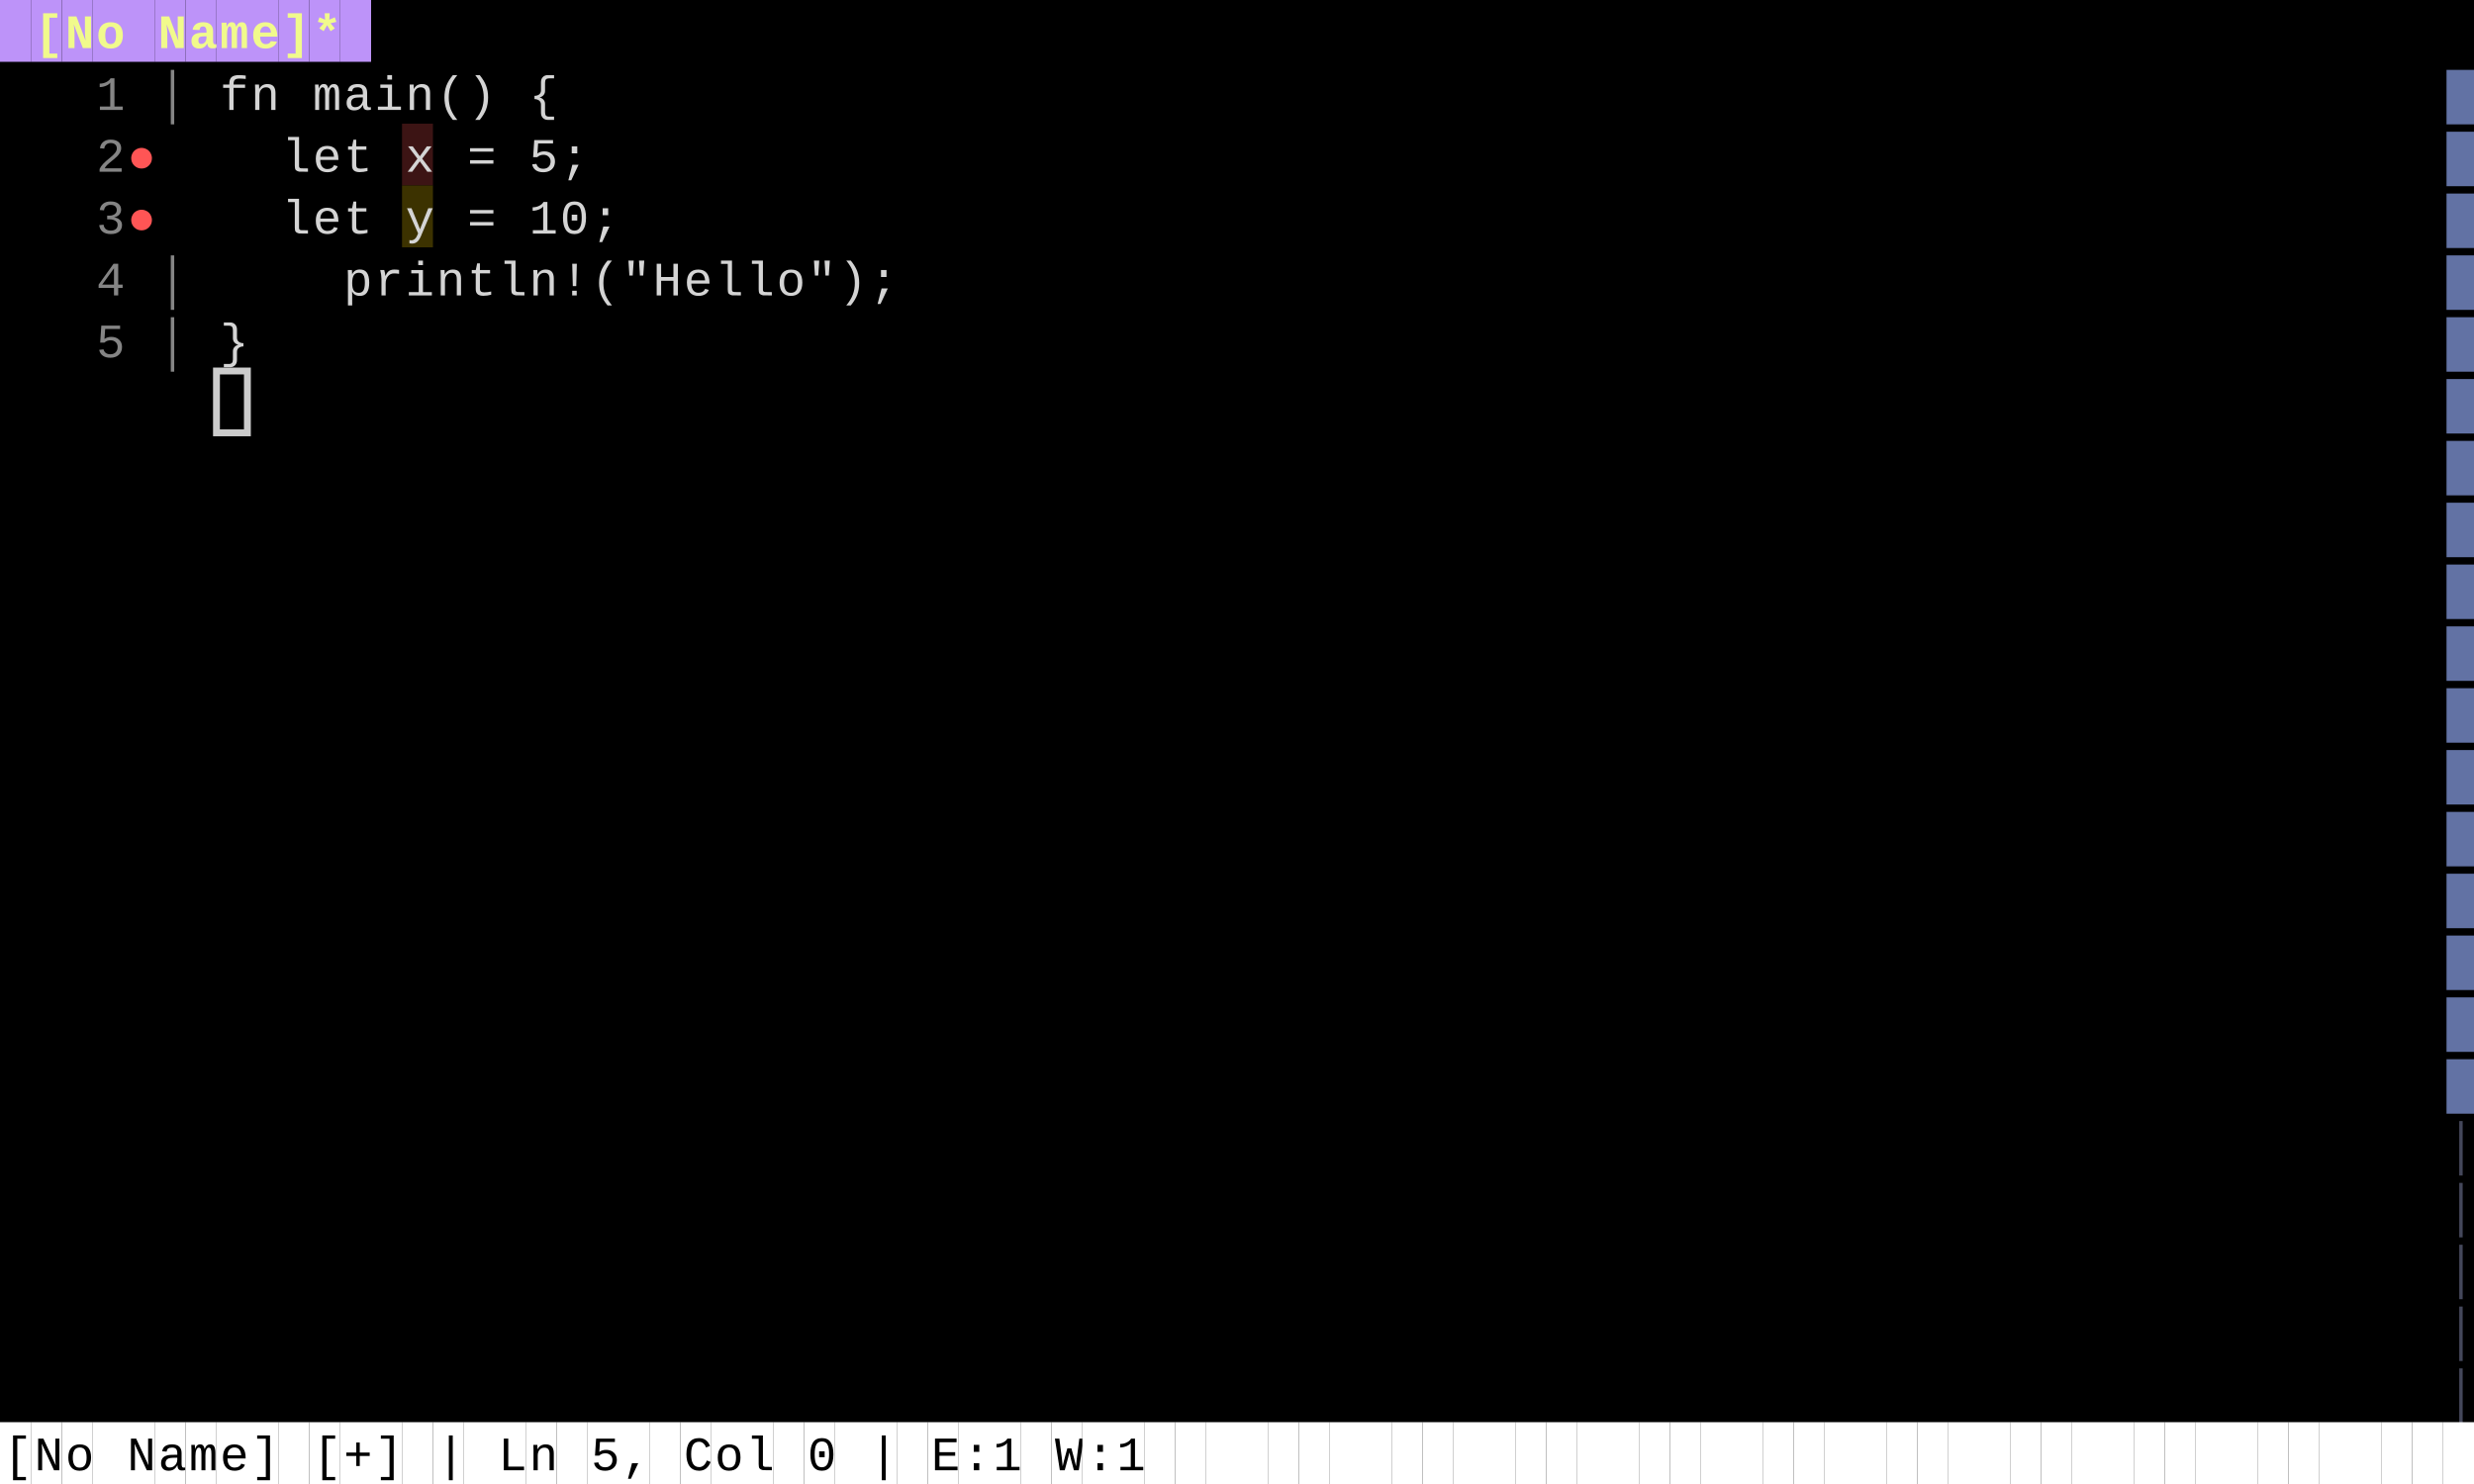
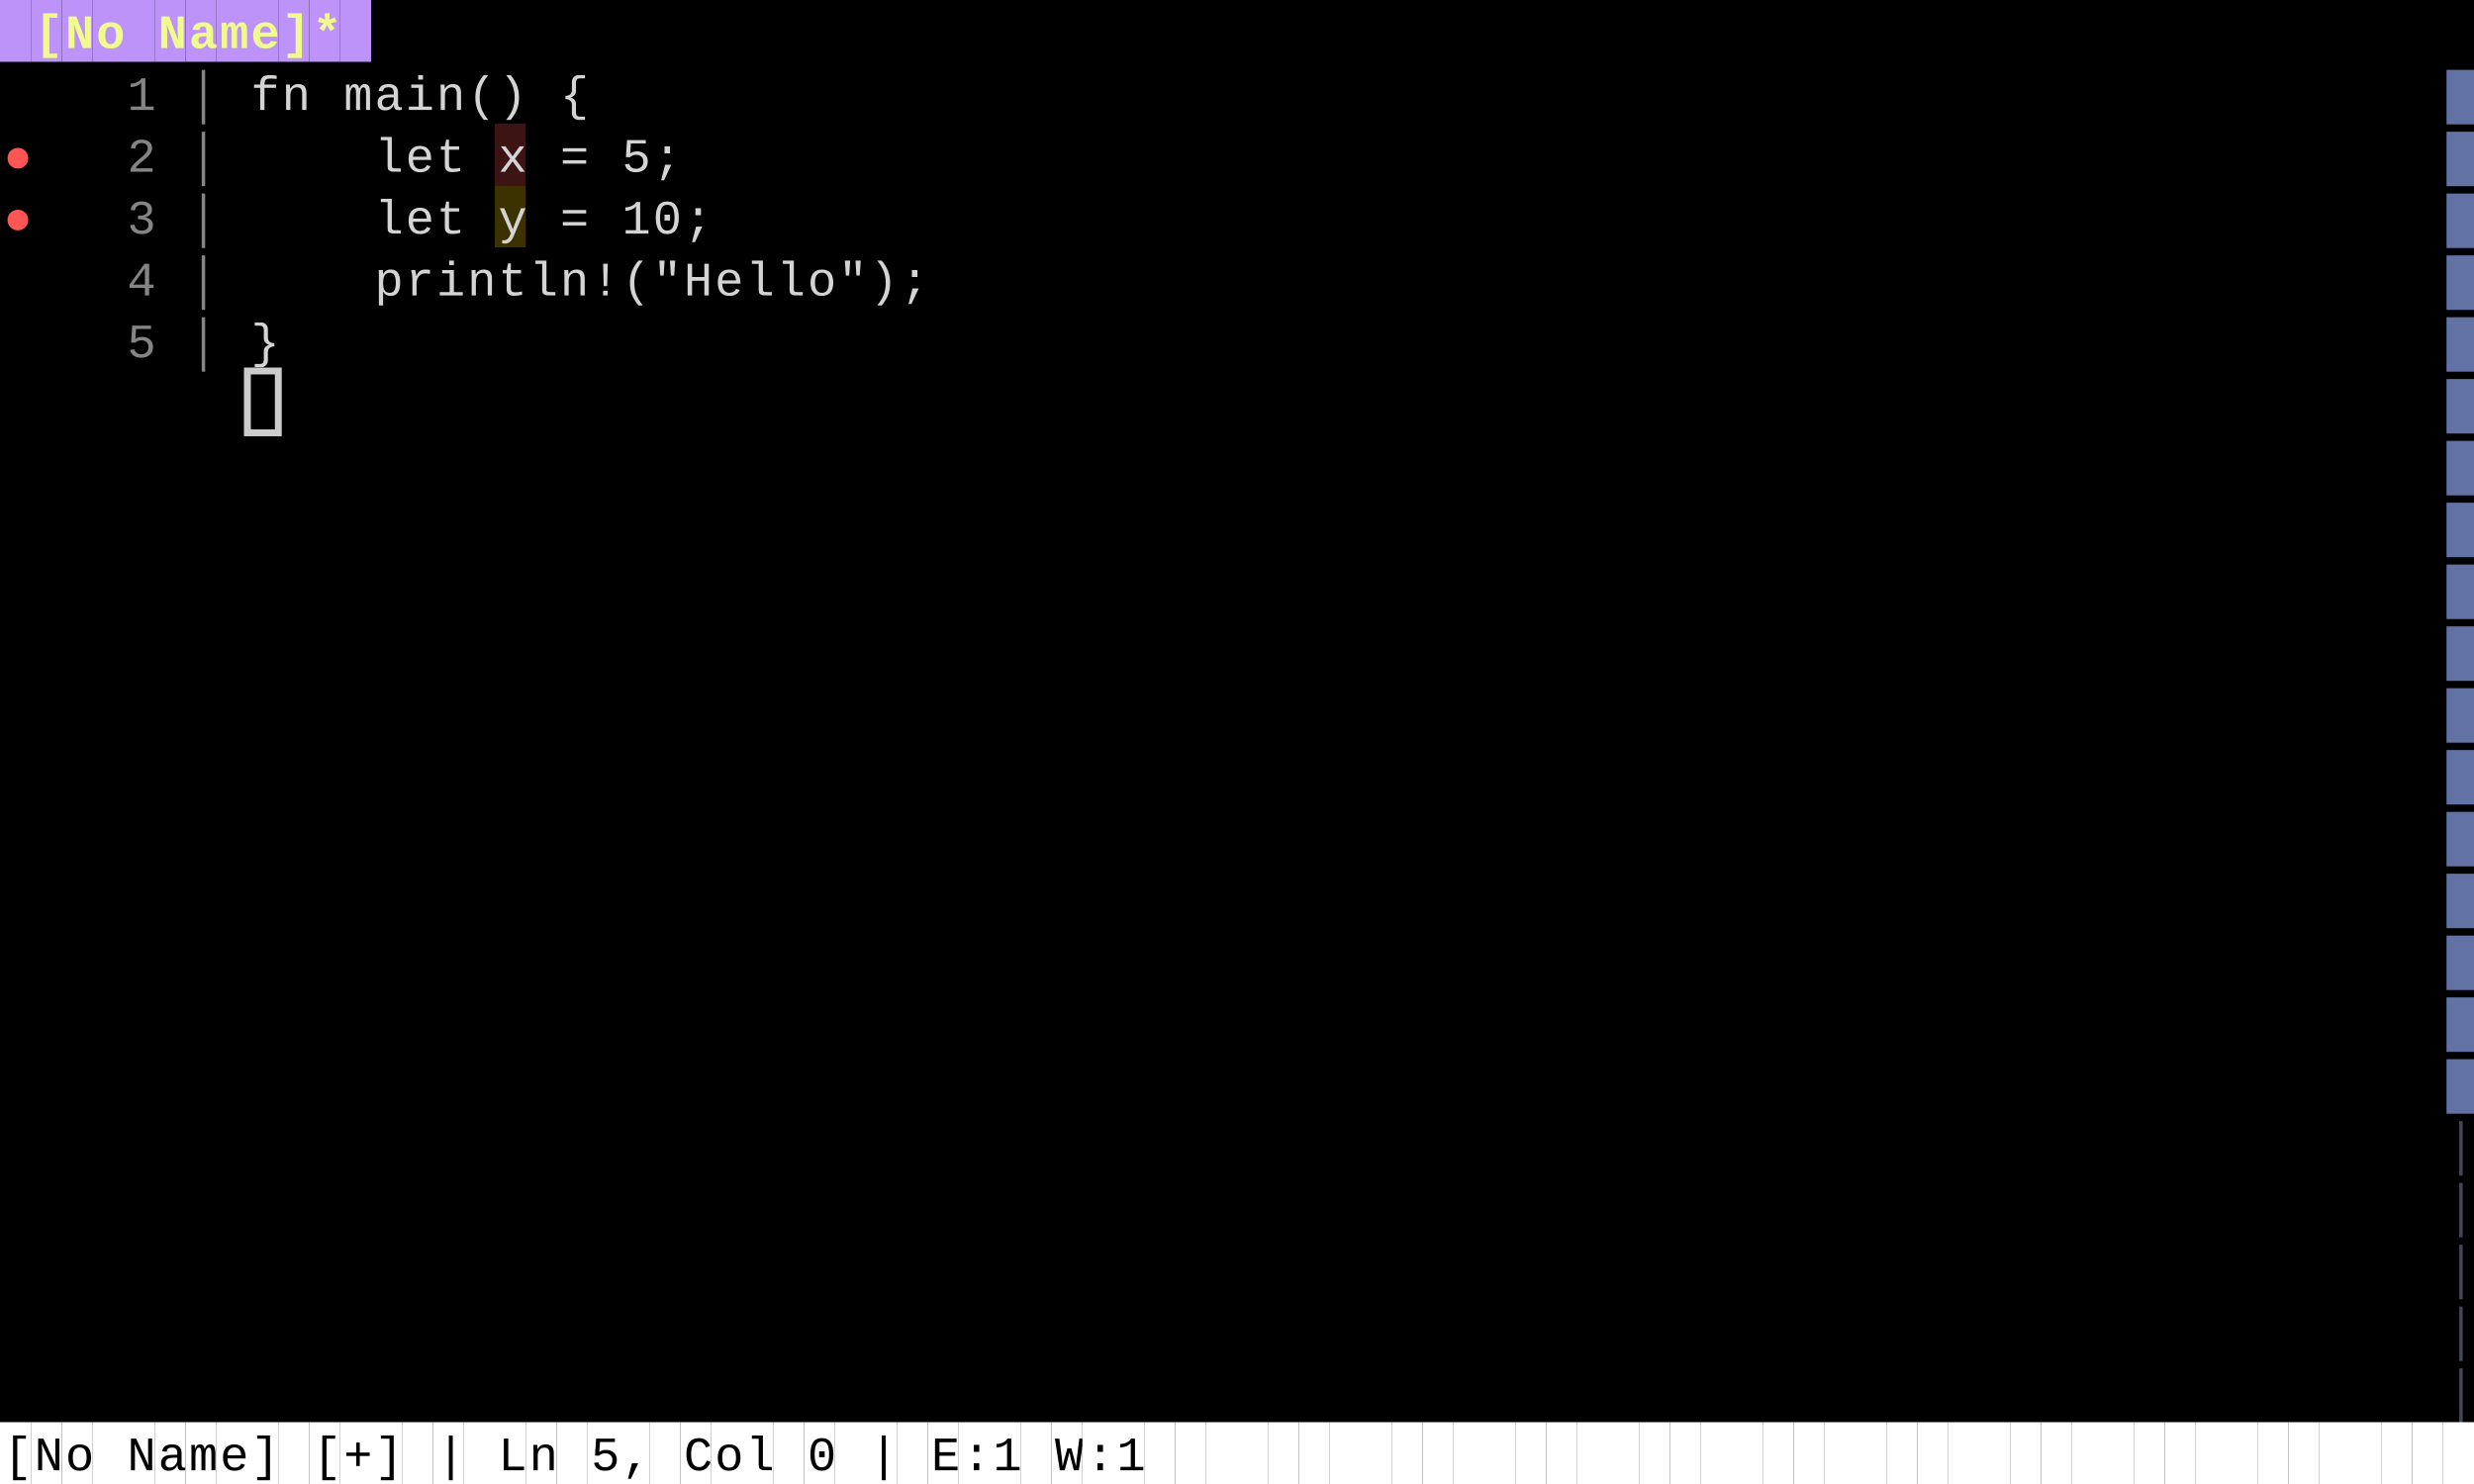
<svg xmlns="http://www.w3.org/2000/svg" width="720" height="432" viewBox="0 0 720 432">
  <style>
    .terminal { font-family: 'Courier New', 'Consolas', monospace; font-size: 14px; white-space: pre; }
</style>
  <rect width="100%" height="100%" fill="#000000" />
  <rect x="0" y="0" width="9" height="18" fill="#bd93f9" />
  <rect x="9" y="0" width="9" height="18" fill="#bd93f9" />
  <text x="10" y="14" fill="#f1fa8c" class="terminal" style="font-weight:bold;">[</text>
  <rect x="18" y="0" width="9" height="18" fill="#bd93f9" />
  <text x="19" y="14" fill="#f1fa8c" class="terminal" style="font-weight:bold;">N</text>
  <rect x="27" y="0" width="9" height="18" fill="#bd93f9" />
  <text x="28" y="14" fill="#f1fa8c" class="terminal" style="font-weight:bold;">o</text>
  <rect x="36" y="0" width="9" height="18" fill="#bd93f9" />
  <rect x="45" y="0" width="9" height="18" fill="#bd93f9" />
  <text x="46" y="14" fill="#f1fa8c" class="terminal" style="font-weight:bold;">N</text>
  <rect x="54" y="0" width="9" height="18" fill="#bd93f9" />
  <text x="55" y="14" fill="#f1fa8c" class="terminal" style="font-weight:bold;">a</text>
  <rect x="63" y="0" width="9" height="18" fill="#bd93f9" />
  <text x="64" y="14" fill="#f1fa8c" class="terminal" style="font-weight:bold;">m</text>
  <rect x="72" y="0" width="9" height="18" fill="#bd93f9" />
  <text x="73" y="14" fill="#f1fa8c" class="terminal" style="font-weight:bold;">e</text>
  <rect x="81" y="0" width="9" height="18" fill="#bd93f9" />
  <text x="82" y="14" fill="#f1fa8c" class="terminal" style="font-weight:bold;">]</text>
  <rect x="90" y="0" width="9" height="18" fill="#bd93f9" />
  <text x="91" y="14" fill="#f1fa8c" class="terminal" style="font-weight:bold;">*</text>
  <rect x="99" y="0" width="9" height="18" fill="#bd93f9" />
-   <text x="28" y="32" fill="#858585" class="terminal" style="">1</text>
-   <text x="46" y="32" fill="#858585" class="terminal" style="">│</text>
-   <text x="64" y="32" fill="#d4d4d4" class="terminal" style="">f</text>
-   <text x="73" y="32" fill="#d4d4d4" class="terminal" style="">n</text>
-   <text x="91" y="32" fill="#d4d4d4" class="terminal" style="">m</text>
-   <text x="100" y="32" fill="#d4d4d4" class="terminal" style="">a</text>
-   <text x="109" y="32" fill="#d4d4d4" class="terminal" style="">i</text>
-   <text x="118" y="32" fill="#d4d4d4" class="terminal" style="">n</text>
-   <text x="127" y="32" fill="#d4d4d4" class="terminal" style="">(</text>
-   <text x="136" y="32" fill="#d4d4d4" class="terminal" style="">)</text>
-   <text x="154" y="32" fill="#d4d4d4" class="terminal" style="">{</text>
+   <text x="37" y="32" fill="#858585" class="terminal" style="">1</text>
+   <text x="55" y="32" fill="#858585" class="terminal" style="">│</text>
+   <text x="73" y="32" fill="#d4d4d4" class="terminal" style="">f</text>
+   <text x="82" y="32" fill="#d4d4d4" class="terminal" style="">n</text>
+   <text x="100" y="32" fill="#d4d4d4" class="terminal" style="">m</text>
+   <text x="109" y="32" fill="#d4d4d4" class="terminal" style="">a</text>
+   <text x="118" y="32" fill="#d4d4d4" class="terminal" style="">i</text>
+   <text x="127" y="32" fill="#d4d4d4" class="terminal" style="">n</text>
+   <text x="136" y="32" fill="#d4d4d4" class="terminal" style="">(</text>
+   <text x="145" y="32" fill="#d4d4d4" class="terminal" style="">)</text>
+   <text x="163" y="32" fill="#d4d4d4" class="terminal" style="">{</text>
  <text x="712" y="32" fill="#6272a4" class="terminal" style="">█</text>
-   <text x="28" y="50" fill="#858585" class="terminal" style="">2</text>
-   <text x="37" y="50" fill="#ff5555" class="terminal" style="">●</text>
-   <text x="82" y="50" fill="#d4d4d4" class="terminal" style="">l</text>
-   <text x="91" y="50" fill="#d4d4d4" class="terminal" style="">e</text>
-   <text x="100" y="50" fill="#d4d4d4" class="terminal" style="">t</text>
-   <rect x="117" y="36" width="9" height="18" fill="#3c1414" />
-   <text x="118" y="50" fill="#d4d4d4" class="terminal" style="">x</text>
-   <text x="136" y="50" fill="#d4d4d4" class="terminal" style="">=</text>
-   <text x="154" y="50" fill="#d4d4d4" class="terminal" style="">5</text>
-   <text x="163" y="50" fill="#d4d4d4" class="terminal" style="">;</text>
+   <text x="1" y="50" fill="#ff5555" class="terminal" style="">●</text>
+   <text x="37" y="50" fill="#858585" class="terminal" style="">2</text>
+   <text x="55" y="50" fill="#858585" class="terminal" style="">│</text>
+   <text x="109" y="50" fill="#d4d4d4" class="terminal" style="">l</text>
+   <text x="118" y="50" fill="#d4d4d4" class="terminal" style="">e</text>
+   <text x="127" y="50" fill="#d4d4d4" class="terminal" style="">t</text>
+   <rect x="144" y="36" width="9" height="18" fill="#3c1414" />
+   <text x="145" y="50" fill="#d4d4d4" class="terminal" style="">x</text>
+   <text x="163" y="50" fill="#d4d4d4" class="terminal" style="">=</text>
+   <text x="181" y="50" fill="#d4d4d4" class="terminal" style="">5</text>
+   <text x="190" y="50" fill="#d4d4d4" class="terminal" style="">;</text>
  <text x="712" y="50" fill="#6272a4" class="terminal" style="">█</text>
-   <text x="28" y="68" fill="#858585" class="terminal" style="">3</text>
-   <text x="37" y="68" fill="#ff5555" class="terminal" style="">●</text>
-   <text x="82" y="68" fill="#d4d4d4" class="terminal" style="">l</text>
-   <text x="91" y="68" fill="#d4d4d4" class="terminal" style="">e</text>
-   <text x="100" y="68" fill="#d4d4d4" class="terminal" style="">t</text>
-   <rect x="117" y="54" width="9" height="18" fill="#3c3200" />
-   <text x="118" y="68" fill="#d4d4d4" class="terminal" style="">y</text>
-   <text x="136" y="68" fill="#d4d4d4" class="terminal" style="">=</text>
-   <text x="154" y="68" fill="#d4d4d4" class="terminal" style="">1</text>
-   <text x="163" y="68" fill="#d4d4d4" class="terminal" style="">0</text>
-   <text x="172" y="68" fill="#d4d4d4" class="terminal" style="">;</text>
+   <text x="1" y="68" fill="#ff5555" class="terminal" style="">●</text>
+   <text x="37" y="68" fill="#858585" class="terminal" style="">3</text>
+   <text x="55" y="68" fill="#858585" class="terminal" style="">│</text>
+   <text x="109" y="68" fill="#d4d4d4" class="terminal" style="">l</text>
+   <text x="118" y="68" fill="#d4d4d4" class="terminal" style="">e</text>
+   <text x="127" y="68" fill="#d4d4d4" class="terminal" style="">t</text>
+   <rect x="144" y="54" width="9" height="18" fill="#3c3200" />
+   <text x="145" y="68" fill="#d4d4d4" class="terminal" style="">y</text>
+   <text x="163" y="68" fill="#d4d4d4" class="terminal" style="">=</text>
+   <text x="181" y="68" fill="#d4d4d4" class="terminal" style="">1</text>
+   <text x="190" y="68" fill="#d4d4d4" class="terminal" style="">0</text>
+   <text x="199" y="68" fill="#d4d4d4" class="terminal" style="">;</text>
  <text x="712" y="68" fill="#6272a4" class="terminal" style="">█</text>
-   <text x="28" y="86" fill="#858585" class="terminal" style="">4</text>
-   <text x="46" y="86" fill="#858585" class="terminal" style="">│</text>
-   <text x="100" y="86" fill="#d4d4d4" class="terminal" style="">p</text>
-   <text x="109" y="86" fill="#d4d4d4" class="terminal" style="">r</text>
-   <text x="118" y="86" fill="#d4d4d4" class="terminal" style="">i</text>
-   <text x="127" y="86" fill="#d4d4d4" class="terminal" style="">n</text>
-   <text x="136" y="86" fill="#d4d4d4" class="terminal" style="">t</text>
-   <text x="145" y="86" fill="#d4d4d4" class="terminal" style="">l</text>
-   <text x="154" y="86" fill="#d4d4d4" class="terminal" style="">n</text>
-   <text x="163" y="86" fill="#d4d4d4" class="terminal" style="">!</text>
-   <text x="172" y="86" fill="#d4d4d4" class="terminal" style="">(</text>
-   <text x="181" y="86" fill="#d4d4d4" class="terminal" style="">"</text>
-   <text x="190" y="86" fill="#d4d4d4" class="terminal" style="">H</text>
-   <text x="199" y="86" fill="#d4d4d4" class="terminal" style="">e</text>
-   <text x="208" y="86" fill="#d4d4d4" class="terminal" style="">l</text>
+   <text x="37" y="86" fill="#858585" class="terminal" style="">4</text>
+   <text x="55" y="86" fill="#858585" class="terminal" style="">│</text>
+   <text x="109" y="86" fill="#d4d4d4" class="terminal" style="">p</text>
+   <text x="118" y="86" fill="#d4d4d4" class="terminal" style="">r</text>
+   <text x="127" y="86" fill="#d4d4d4" class="terminal" style="">i</text>
+   <text x="136" y="86" fill="#d4d4d4" class="terminal" style="">n</text>
+   <text x="145" y="86" fill="#d4d4d4" class="terminal" style="">t</text>
+   <text x="154" y="86" fill="#d4d4d4" class="terminal" style="">l</text>
+   <text x="163" y="86" fill="#d4d4d4" class="terminal" style="">n</text>
+   <text x="172" y="86" fill="#d4d4d4" class="terminal" style="">!</text>
+   <text x="181" y="86" fill="#d4d4d4" class="terminal" style="">(</text>
+   <text x="190" y="86" fill="#d4d4d4" class="terminal" style="">"</text>
+   <text x="199" y="86" fill="#d4d4d4" class="terminal" style="">H</text>
+   <text x="208" y="86" fill="#d4d4d4" class="terminal" style="">e</text>
  <text x="217" y="86" fill="#d4d4d4" class="terminal" style="">l</text>
-   <text x="226" y="86" fill="#d4d4d4" class="terminal" style="">o</text>
-   <text x="235" y="86" fill="#d4d4d4" class="terminal" style="">"</text>
-   <text x="244" y="86" fill="#d4d4d4" class="terminal" style="">)</text>
-   <text x="253" y="86" fill="#d4d4d4" class="terminal" style="">;</text>
+   <text x="226" y="86" fill="#d4d4d4" class="terminal" style="">l</text>
+   <text x="235" y="86" fill="#d4d4d4" class="terminal" style="">o</text>
+   <text x="244" y="86" fill="#d4d4d4" class="terminal" style="">"</text>
+   <text x="253" y="86" fill="#d4d4d4" class="terminal" style="">)</text>
+   <text x="262" y="86" fill="#d4d4d4" class="terminal" style="">;</text>
  <text x="712" y="86" fill="#6272a4" class="terminal" style="">█</text>
-   <text x="28" y="104" fill="#858585" class="terminal" style="">5</text>
-   <text x="46" y="104" fill="#858585" class="terminal" style="">│</text>
-   <text x="64" y="104" fill="#d4d4d4" class="terminal" style="">}</text>
+   <text x="37" y="104" fill="#858585" class="terminal" style="">5</text>
+   <text x="55" y="104" fill="#858585" class="terminal" style="">│</text>
+   <text x="73" y="104" fill="#d4d4d4" class="terminal" style="">}</text>
  <text x="712" y="104" fill="#6272a4" class="terminal" style="">█</text>
  <text x="712" y="122" fill="#6272a4" class="terminal" style="">█</text>
  <text x="712" y="140" fill="#6272a4" class="terminal" style="">█</text>
  <text x="712" y="158" fill="#6272a4" class="terminal" style="">█</text>
  <text x="712" y="176" fill="#6272a4" class="terminal" style="">█</text>
  <text x="712" y="194" fill="#6272a4" class="terminal" style="">█</text>
  <text x="712" y="212" fill="#6272a4" class="terminal" style="">█</text>
  <text x="712" y="230" fill="#6272a4" class="terminal" style="">█</text>
  <text x="712" y="248" fill="#6272a4" class="terminal" style="">█</text>
  <text x="712" y="266" fill="#6272a4" class="terminal" style="">█</text>
  <text x="712" y="284" fill="#6272a4" class="terminal" style="">█</text>
  <text x="712" y="302" fill="#6272a4" class="terminal" style="">█</text>
  <text x="712" y="320" fill="#6272a4" class="terminal" style="">█</text>
  <text x="712" y="338" fill="#44475a" class="terminal" style="">│</text>
  <text x="712" y="356" fill="#44475a" class="terminal" style="">│</text>
  <text x="712" y="374" fill="#44475a" class="terminal" style="">│</text>
  <text x="712" y="392" fill="#44475a" class="terminal" style="">│</text>
  <text x="712" y="410" fill="#44475a" class="terminal" style="">│</text>
  <rect x="0" y="414" width="9" height="18" fill="#ffffff" />
  <text x="1" y="428" fill="#000000" class="terminal" style="">[</text>
  <rect x="9" y="414" width="9" height="18" fill="#ffffff" />
  <text x="10" y="428" fill="#000000" class="terminal" style="">N</text>
  <rect x="18" y="414" width="9" height="18" fill="#ffffff" />
  <text x="19" y="428" fill="#000000" class="terminal" style="">o</text>
  <rect x="27" y="414" width="9" height="18" fill="#ffffff" />
  <rect x="36" y="414" width="9" height="18" fill="#ffffff" />
  <text x="37" y="428" fill="#000000" class="terminal" style="">N</text>
  <rect x="45" y="414" width="9" height="18" fill="#ffffff" />
  <text x="46" y="428" fill="#000000" class="terminal" style="">a</text>
  <rect x="54" y="414" width="9" height="18" fill="#ffffff" />
  <text x="55" y="428" fill="#000000" class="terminal" style="">m</text>
  <rect x="63" y="414" width="9" height="18" fill="#ffffff" />
  <text x="64" y="428" fill="#000000" class="terminal" style="">e</text>
  <rect x="72" y="414" width="9" height="18" fill="#ffffff" />
  <text x="73" y="428" fill="#000000" class="terminal" style="">]</text>
  <rect x="81" y="414" width="9" height="18" fill="#ffffff" />
  <rect x="90" y="414" width="9" height="18" fill="#ffffff" />
  <text x="91" y="428" fill="#000000" class="terminal" style="">[</text>
  <rect x="99" y="414" width="9" height="18" fill="#ffffff" />
  <text x="100" y="428" fill="#000000" class="terminal" style="">+</text>
  <rect x="108" y="414" width="9" height="18" fill="#ffffff" />
  <text x="109" y="428" fill="#000000" class="terminal" style="">]</text>
  <rect x="117" y="414" width="9" height="18" fill="#ffffff" />
  <rect x="126" y="414" width="9" height="18" fill="#ffffff" />
  <text x="127" y="428" fill="#000000" class="terminal" style="">|</text>
  <rect x="135" y="414" width="9" height="18" fill="#ffffff" />
  <rect x="144" y="414" width="9" height="18" fill="#ffffff" />
  <text x="145" y="428" fill="#000000" class="terminal" style="">L</text>
  <rect x="153" y="414" width="9" height="18" fill="#ffffff" />
  <text x="154" y="428" fill="#000000" class="terminal" style="">n</text>
  <rect x="162" y="414" width="9" height="18" fill="#ffffff" />
  <rect x="171" y="414" width="9" height="18" fill="#ffffff" />
  <text x="172" y="428" fill="#000000" class="terminal" style="">5</text>
  <rect x="180" y="414" width="9" height="18" fill="#ffffff" />
  <text x="181" y="428" fill="#000000" class="terminal" style="">,</text>
  <rect x="189" y="414" width="9" height="18" fill="#ffffff" />
  <rect x="198" y="414" width="9" height="18" fill="#ffffff" />
  <text x="199" y="428" fill="#000000" class="terminal" style="">C</text>
  <rect x="207" y="414" width="9" height="18" fill="#ffffff" />
  <text x="208" y="428" fill="#000000" class="terminal" style="">o</text>
  <rect x="216" y="414" width="9" height="18" fill="#ffffff" />
  <text x="217" y="428" fill="#000000" class="terminal" style="">l</text>
  <rect x="225" y="414" width="9" height="18" fill="#ffffff" />
  <rect x="234" y="414" width="9" height="18" fill="#ffffff" />
  <text x="235" y="428" fill="#000000" class="terminal" style="">0</text>
  <rect x="243" y="414" width="9" height="18" fill="#ffffff" />
  <rect x="252" y="414" width="9" height="18" fill="#ffffff" />
  <text x="253" y="428" fill="#000000" class="terminal" style="">|</text>
  <rect x="261" y="414" width="9" height="18" fill="#ffffff" />
  <rect x="270" y="414" width="9" height="18" fill="#ffffff" />
  <text x="271" y="428" fill="#000000" class="terminal" style="">E</text>
  <rect x="279" y="414" width="9" height="18" fill="#ffffff" />
  <text x="280" y="428" fill="#000000" class="terminal" style="">:</text>
  <rect x="288" y="414" width="9" height="18" fill="#ffffff" />
  <text x="289" y="428" fill="#000000" class="terminal" style="">1</text>
  <rect x="297" y="414" width="9" height="18" fill="#ffffff" />
  <rect x="306" y="414" width="9" height="18" fill="#ffffff" />
  <text x="307" y="428" fill="#000000" class="terminal" style="">W</text>
  <rect x="315" y="414" width="9" height="18" fill="#ffffff" />
  <text x="316" y="428" fill="#000000" class="terminal" style="">:</text>
  <rect x="324" y="414" width="9" height="18" fill="#ffffff" />
  <text x="325" y="428" fill="#000000" class="terminal" style="">1</text>
  <rect x="333" y="414" width="9" height="18" fill="#ffffff" />
  <rect x="342" y="414" width="9" height="18" fill="#ffffff" />
  <rect x="351" y="414" width="9" height="18" fill="#ffffff" />
  <rect x="360" y="414" width="9" height="18" fill="#ffffff" />
  <rect x="369" y="414" width="9" height="18" fill="#ffffff" />
  <rect x="378" y="414" width="9" height="18" fill="#ffffff" />
  <rect x="387" y="414" width="9" height="18" fill="#ffffff" />
  <rect x="396" y="414" width="9" height="18" fill="#ffffff" />
  <rect x="405" y="414" width="9" height="18" fill="#ffffff" />
  <rect x="414" y="414" width="9" height="18" fill="#ffffff" />
  <rect x="423" y="414" width="9" height="18" fill="#ffffff" />
  <rect x="432" y="414" width="9" height="18" fill="#ffffff" />
  <rect x="441" y="414" width="9" height="18" fill="#ffffff" />
  <rect x="450" y="414" width="9" height="18" fill="#ffffff" />
  <rect x="459" y="414" width="9" height="18" fill="#ffffff" />
  <rect x="468" y="414" width="9" height="18" fill="#ffffff" />
  <rect x="477" y="414" width="9" height="18" fill="#ffffff" />
  <rect x="486" y="414" width="9" height="18" fill="#ffffff" />
  <rect x="495" y="414" width="9" height="18" fill="#ffffff" />
  <rect x="504" y="414" width="9" height="18" fill="#ffffff" />
  <rect x="513" y="414" width="9" height="18" fill="#ffffff" />
  <rect x="522" y="414" width="9" height="18" fill="#ffffff" />
  <rect x="531" y="414" width="9" height="18" fill="#ffffff" />
  <rect x="540" y="414" width="9" height="18" fill="#ffffff" />
  <rect x="549" y="414" width="9" height="18" fill="#ffffff" />
  <rect x="558" y="414" width="9" height="18" fill="#ffffff" />
  <rect x="567" y="414" width="9" height="18" fill="#ffffff" />
  <rect x="576" y="414" width="9" height="18" fill="#ffffff" />
  <rect x="585" y="414" width="9" height="18" fill="#ffffff" />
  <rect x="594" y="414" width="9" height="18" fill="#ffffff" />
  <rect x="603" y="414" width="9" height="18" fill="#ffffff" />
  <rect x="612" y="414" width="9" height="18" fill="#ffffff" />
  <rect x="621" y="414" width="9" height="18" fill="#ffffff" />
  <rect x="630" y="414" width="9" height="18" fill="#ffffff" />
  <rect x="639" y="414" width="9" height="18" fill="#ffffff" />
  <rect x="648" y="414" width="9" height="18" fill="#ffffff" />
  <rect x="657" y="414" width="9" height="18" fill="#ffffff" />
  <rect x="666" y="414" width="9" height="18" fill="#ffffff" />
  <rect x="675" y="414" width="9" height="18" fill="#ffffff" />
  <rect x="684" y="414" width="9" height="18" fill="#ffffff" />
  <rect x="693" y="414" width="9" height="18" fill="#ffffff" />
  <rect x="702" y="414" width="9" height="18" fill="#ffffff" />
  <rect x="711" y="414" width="9" height="18" fill="#ffffff" />
-   <rect x="63" y="108" width="9" height="18" fill="none" stroke="#ffffff" stroke-width="2" opacity="0.8" />
+   <rect x="72" y="108" width="9" height="18" fill="none" stroke="#ffffff" stroke-width="2" opacity="0.8" />
</svg>
